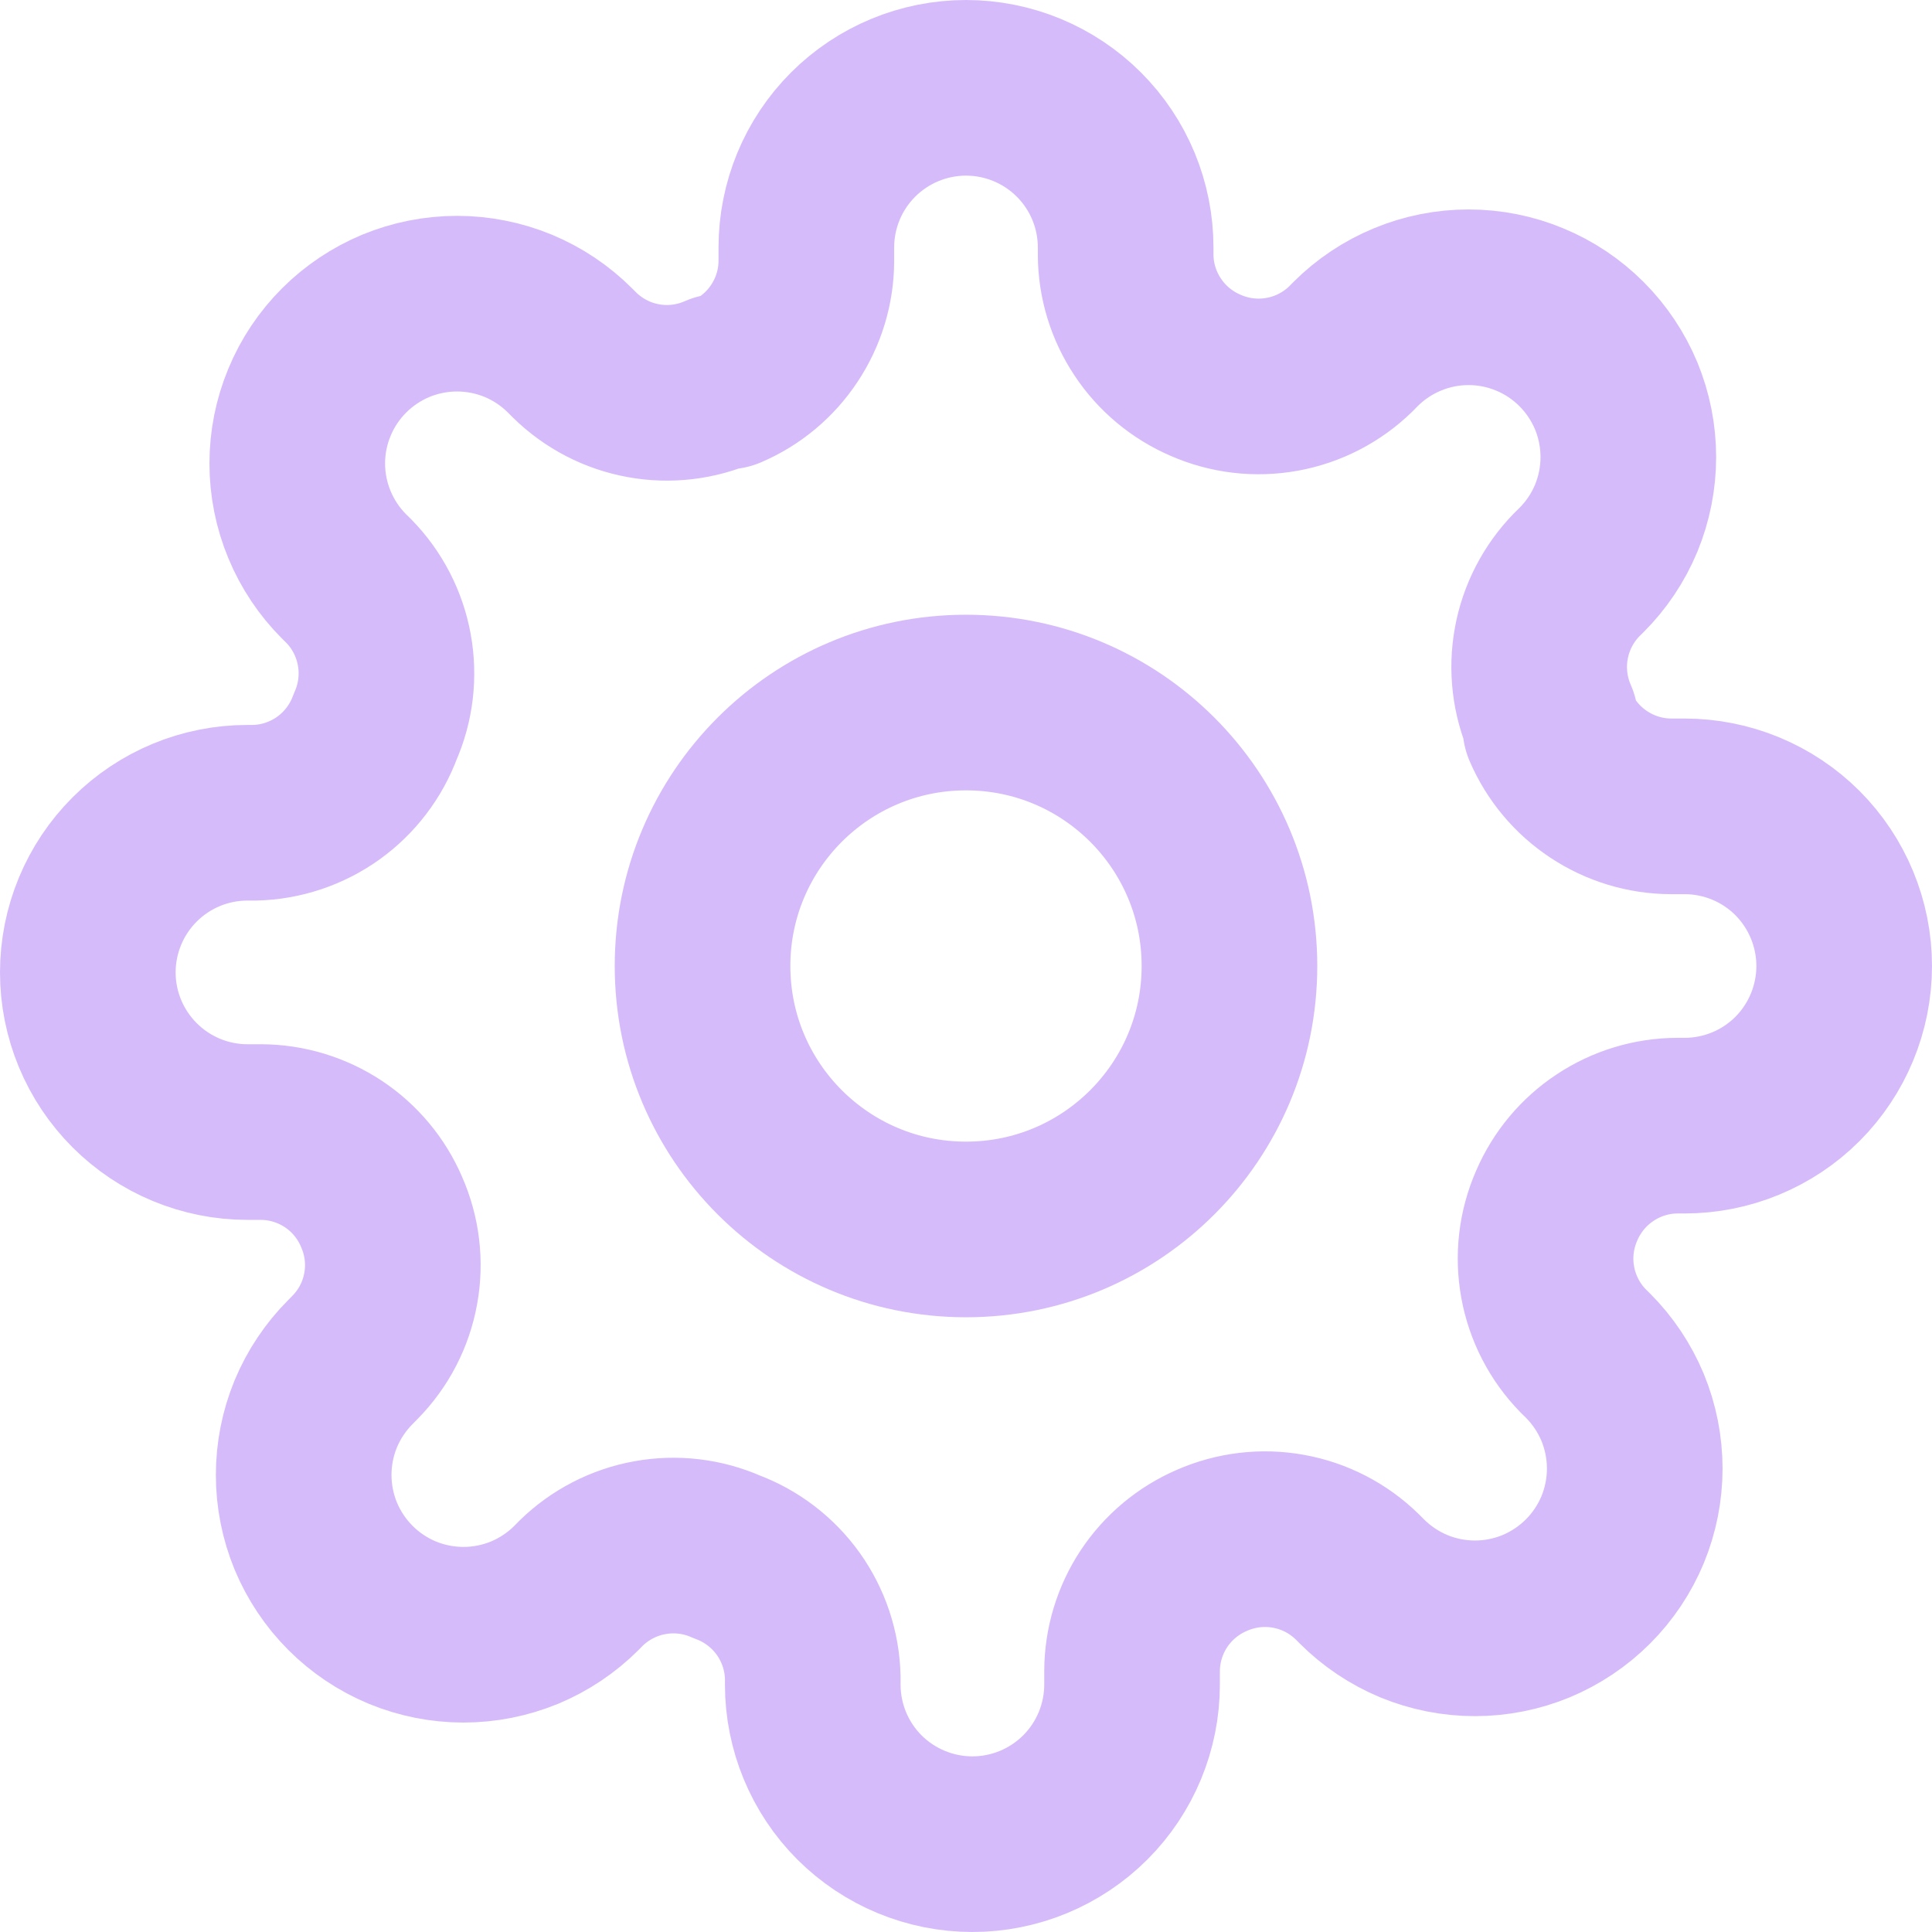
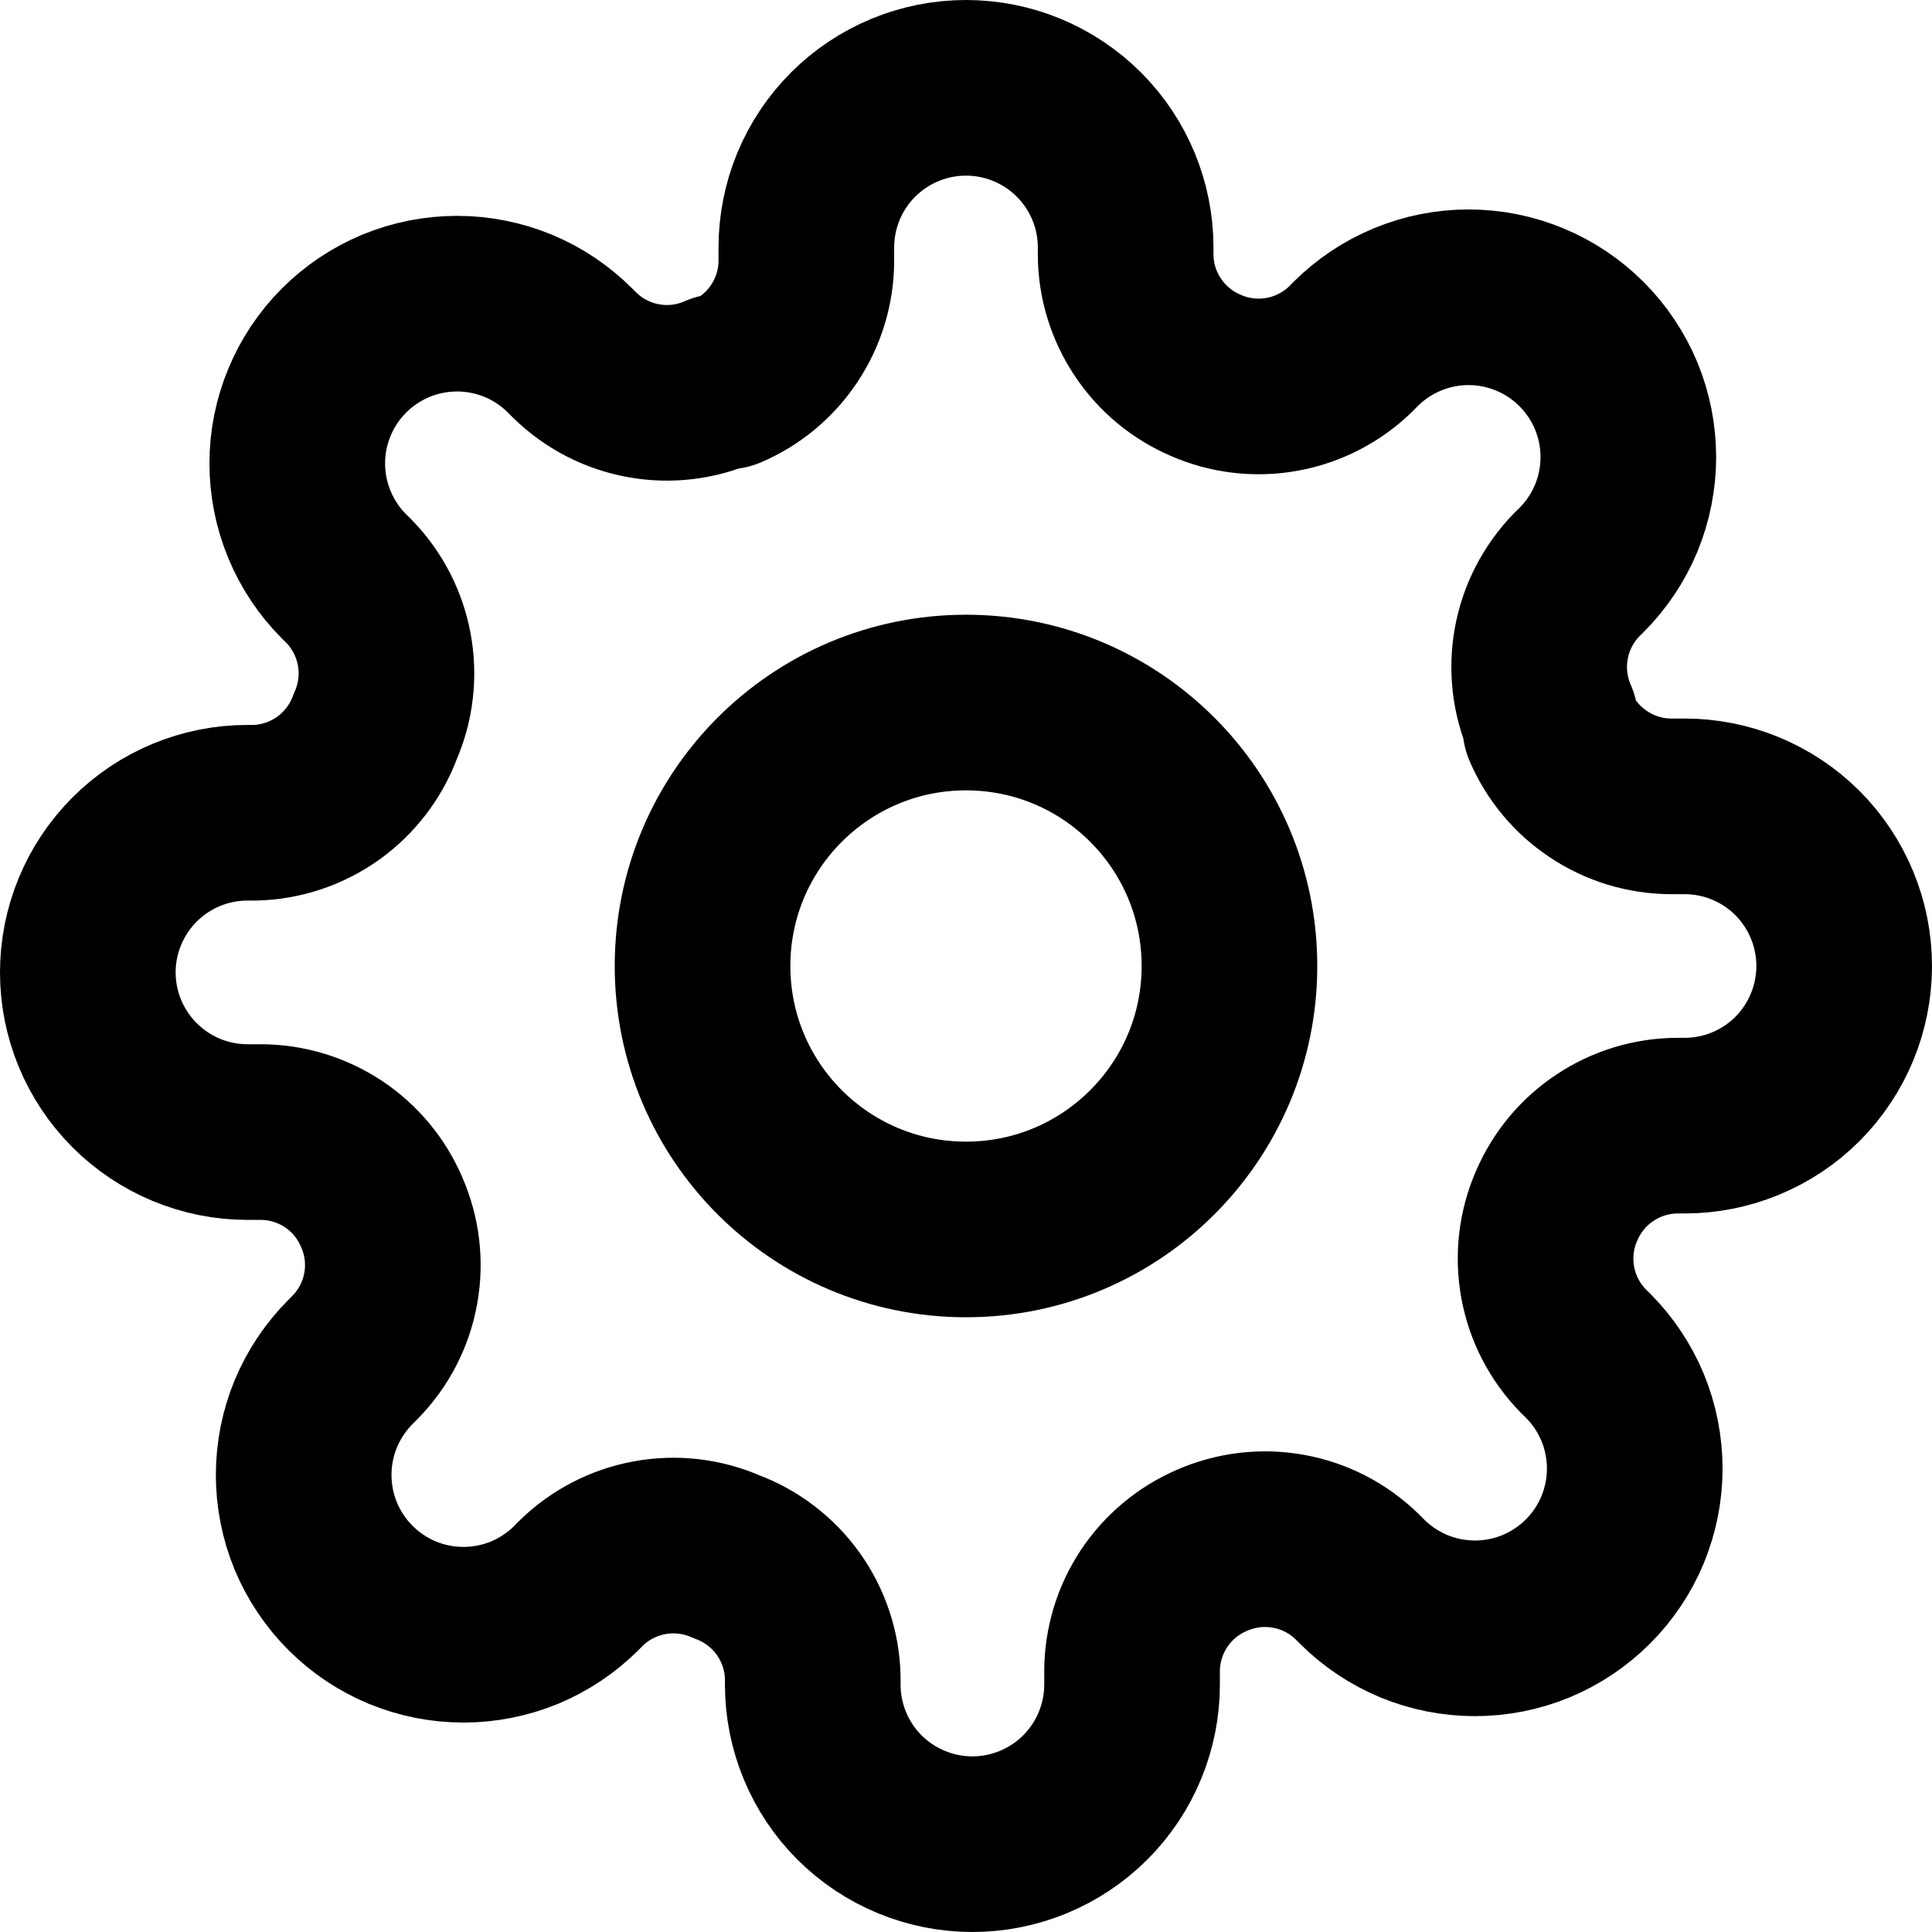
<svg xmlns="http://www.w3.org/2000/svg" width="22" height="22" viewBox="0 0 22 22" fill="none">
-   <path d="M11 14C12.657 14 14 12.657 14 11C14 9.343 12.657 8 11 8C9.343 8 8 9.343 8 11C8 12.657 9.343 14 11 14Z" stroke="#D6BBFB" stroke-width="2" stroke-linecap="round" stroke-linejoin="round" />
-   <path d="M17.727 13.727C17.606 14.002 17.57 14.306 17.624 14.601C17.677 14.895 17.818 15.168 18.027 15.382L18.082 15.436C18.251 15.605 18.385 15.806 18.477 16.026C18.568 16.247 18.615 16.484 18.615 16.723C18.615 16.962 18.568 17.198 18.477 17.419C18.385 17.64 18.251 17.84 18.082 18.009C17.913 18.178 17.712 18.312 17.492 18.404C17.271 18.495 17.034 18.542 16.796 18.542C16.556 18.542 16.32 18.495 16.099 18.404C15.879 18.312 15.678 18.178 15.509 18.009L15.454 17.954C15.24 17.745 14.968 17.604 14.673 17.551C14.378 17.497 14.074 17.534 13.8 17.654C13.531 17.77 13.302 17.961 13.14 18.205C12.979 18.449 12.892 18.735 12.891 19.027V19.182C12.891 19.664 12.699 20.127 12.358 20.468C12.017 20.808 11.555 21 11.073 21C10.591 21 10.128 20.808 9.787 20.468C9.446 20.127 9.255 19.664 9.255 19.182V19.1C9.248 18.799 9.15 18.507 8.975 18.262C8.8 18.018 8.555 17.831 8.273 17.727C7.999 17.606 7.694 17.57 7.399 17.624C7.105 17.677 6.832 17.818 6.618 18.027L6.564 18.082C6.395 18.251 6.194 18.385 5.974 18.477C5.753 18.568 5.516 18.615 5.277 18.615C5.038 18.615 4.802 18.568 4.581 18.477C4.36 18.385 4.16 18.251 3.991 18.082C3.822 17.913 3.688 17.712 3.596 17.492C3.505 17.271 3.458 17.034 3.458 16.796C3.458 16.556 3.505 16.32 3.596 16.099C3.688 15.879 3.822 15.678 3.991 15.509L4.045 15.454C4.255 15.24 4.396 14.968 4.449 14.673C4.503 14.378 4.466 14.074 4.345 13.8C4.23 13.531 4.039 13.302 3.795 13.14C3.551 12.979 3.265 12.892 2.973 12.891H2.818C2.336 12.891 1.874 12.699 1.533 12.358C1.192 12.017 1 11.555 1 11.073C1 10.591 1.192 10.128 1.533 9.787C1.874 9.446 2.336 9.255 2.818 9.255H2.9C3.201 9.248 3.493 9.15 3.738 8.975C3.982 8.8 4.169 8.555 4.273 8.273C4.394 7.999 4.43 7.694 4.376 7.399C4.323 7.105 4.182 6.832 3.973 6.618L3.918 6.564C3.749 6.395 3.615 6.194 3.524 5.974C3.432 5.753 3.385 5.516 3.385 5.277C3.385 5.038 3.432 4.802 3.524 4.581C3.615 4.36 3.749 4.16 3.918 3.991C4.087 3.822 4.288 3.688 4.508 3.596C4.729 3.505 4.966 3.458 5.205 3.458C5.443 3.458 5.68 3.505 5.901 3.596C6.122 3.688 6.322 3.822 6.491 3.991L6.545 4.045C6.76 4.255 7.032 4.396 7.327 4.449C7.622 4.503 7.926 4.466 8.2 4.345H8.273C8.542 4.23 8.771 4.039 8.932 3.795C9.094 3.551 9.181 3.265 9.182 2.973V2.818C9.182 2.336 9.373 1.874 9.714 1.533C10.055 1.192 10.518 1 11 1C11.482 1 11.945 1.192 12.286 1.533C12.627 1.874 12.818 2.336 12.818 2.818V2.9C12.819 3.193 12.906 3.478 13.068 3.722C13.229 3.966 13.458 4.157 13.727 4.273C14.002 4.394 14.306 4.43 14.601 4.376C14.895 4.323 15.168 4.182 15.382 3.973L15.436 3.918C15.605 3.749 15.806 3.615 16.026 3.524C16.247 3.432 16.484 3.385 16.723 3.385C16.962 3.385 17.198 3.432 17.419 3.524C17.64 3.615 17.84 3.749 18.009 3.918C18.178 4.087 18.312 4.288 18.404 4.508C18.495 4.729 18.542 4.966 18.542 5.205C18.542 5.443 18.495 5.68 18.404 5.901C18.312 6.122 18.178 6.322 18.009 6.491L17.954 6.545C17.745 6.76 17.604 7.032 17.551 7.327C17.497 7.622 17.534 7.926 17.654 8.2V8.273C17.77 8.542 17.961 8.771 18.205 8.932C18.449 9.094 18.735 9.181 19.027 9.182H19.182C19.664 9.182 20.127 9.373 20.468 9.714C20.808 10.055 21 10.518 21 11C21 11.482 20.808 11.945 20.468 12.286C20.127 12.627 19.664 12.818 19.182 12.818H19.1C18.808 12.819 18.522 12.906 18.278 13.068C18.034 13.229 17.843 13.458 17.727 13.727Z" stroke="#D6BBFB" stroke-width="2" stroke-linecap="round" stroke-linejoin="round" />
+   <path d="M11 14C12.657 14 14 12.657 14 11C14 9.343 12.657 8 11 8C9.343 8 8 9.343 8 11C8 12.657 9.343 14 11 14Z" stroke="currentColor" stroke-width="2" stroke-linecap="round" stroke-linejoin="round" />
+   <path d="M17.727 13.727C17.606 14.002 17.57 14.306 17.624 14.601C17.677 14.895 17.818 15.168 18.027 15.382L18.082 15.436C18.251 15.605 18.385 15.806 18.477 16.026C18.568 16.247 18.615 16.484 18.615 16.723C18.615 16.962 18.568 17.198 18.477 17.419C18.385 17.64 18.251 17.84 18.082 18.009C17.913 18.178 17.712 18.312 17.492 18.404C17.271 18.495 17.034 18.542 16.796 18.542C16.556 18.542 16.32 18.495 16.099 18.404C15.879 18.312 15.678 18.178 15.509 18.009L15.454 17.954C15.24 17.745 14.968 17.604 14.673 17.551C14.378 17.497 14.074 17.534 13.8 17.654C13.531 17.77 13.302 17.961 13.14 18.205C12.979 18.449 12.892 18.735 12.891 19.027V19.182C12.891 19.664 12.699 20.127 12.358 20.468C12.017 20.808 11.555 21 11.073 21C10.591 21 10.128 20.808 9.787 20.468C9.446 20.127 9.255 19.664 9.255 19.182V19.1C9.248 18.799 9.15 18.507 8.975 18.262C8.8 18.018 8.555 17.831 8.273 17.727C7.999 17.606 7.694 17.57 7.399 17.624C7.105 17.677 6.832 17.818 6.618 18.027L6.564 18.082C6.395 18.251 6.194 18.385 5.974 18.477C5.753 18.568 5.516 18.615 5.277 18.615C5.038 18.615 4.802 18.568 4.581 18.477C4.36 18.385 4.16 18.251 3.991 18.082C3.822 17.913 3.688 17.712 3.596 17.492C3.505 17.271 3.458 17.034 3.458 16.796C3.458 16.556 3.505 16.32 3.596 16.099C3.688 15.879 3.822 15.678 3.991 15.509L4.045 15.454C4.255 15.24 4.396 14.968 4.449 14.673C4.503 14.378 4.466 14.074 4.345 13.8C4.23 13.531 4.039 13.302 3.795 13.14C3.551 12.979 3.265 12.892 2.973 12.891H2.818C2.336 12.891 1.874 12.699 1.533 12.358C1.192 12.017 1 11.555 1 11.073C1 10.591 1.192 10.128 1.533 9.787C1.874 9.446 2.336 9.255 2.818 9.255H2.9C3.201 9.248 3.493 9.15 3.738 8.975C3.982 8.8 4.169 8.555 4.273 8.273C4.394 7.999 4.43 7.694 4.376 7.399C4.323 7.105 4.182 6.832 3.973 6.618L3.918 6.564C3.749 6.395 3.615 6.194 3.524 5.974C3.432 5.753 3.385 5.516 3.385 5.277C3.385 5.038 3.432 4.802 3.524 4.581C3.615 4.36 3.749 4.16 3.918 3.991C4.087 3.822 4.288 3.688 4.508 3.596C4.729 3.505 4.966 3.458 5.205 3.458C5.443 3.458 5.68 3.505 5.901 3.596C6.122 3.688 6.322 3.822 6.491 3.991L6.545 4.045C6.76 4.255 7.032 4.396 7.327 4.449C7.622 4.503 7.926 4.466 8.2 4.345H8.273C8.542 4.23 8.771 4.039 8.932 3.795C9.094 3.551 9.181 3.265 9.182 2.973V2.818C9.182 2.336 9.373 1.874 9.714 1.533C10.055 1.192 10.518 1 11 1C11.482 1 11.945 1.192 12.286 1.533C12.627 1.874 12.818 2.336 12.818 2.818V2.9C12.819 3.193 12.906 3.478 13.068 3.722C13.229 3.966 13.458 4.157 13.727 4.273C14.002 4.394 14.306 4.43 14.601 4.376C14.895 4.323 15.168 4.182 15.382 3.973L15.436 3.918C15.605 3.749 15.806 3.615 16.026 3.524C16.247 3.432 16.484 3.385 16.723 3.385C16.962 3.385 17.198 3.432 17.419 3.524C17.64 3.615 17.84 3.749 18.009 3.918C18.178 4.087 18.312 4.288 18.404 4.508C18.495 4.729 18.542 4.966 18.542 5.205C18.542 5.443 18.495 5.68 18.404 5.901C18.312 6.122 18.178 6.322 18.009 6.491L17.954 6.545C17.745 6.76 17.604 7.032 17.551 7.327C17.497 7.622 17.534 7.926 17.654 8.2V8.273C17.77 8.542 17.961 8.771 18.205 8.932C18.449 9.094 18.735 9.181 19.027 9.182H19.182C19.664 9.182 20.127 9.373 20.468 9.714C20.808 10.055 21 10.518 21 11C21 11.482 20.808 11.945 20.468 12.286C20.127 12.627 19.664 12.818 19.182 12.818H19.1C18.808 12.819 18.522 12.906 18.278 13.068C18.034 13.229 17.843 13.458 17.727 13.727Z" stroke="currentColor" stroke-width="2" stroke-linecap="round" stroke-linejoin="round" />
</svg>
